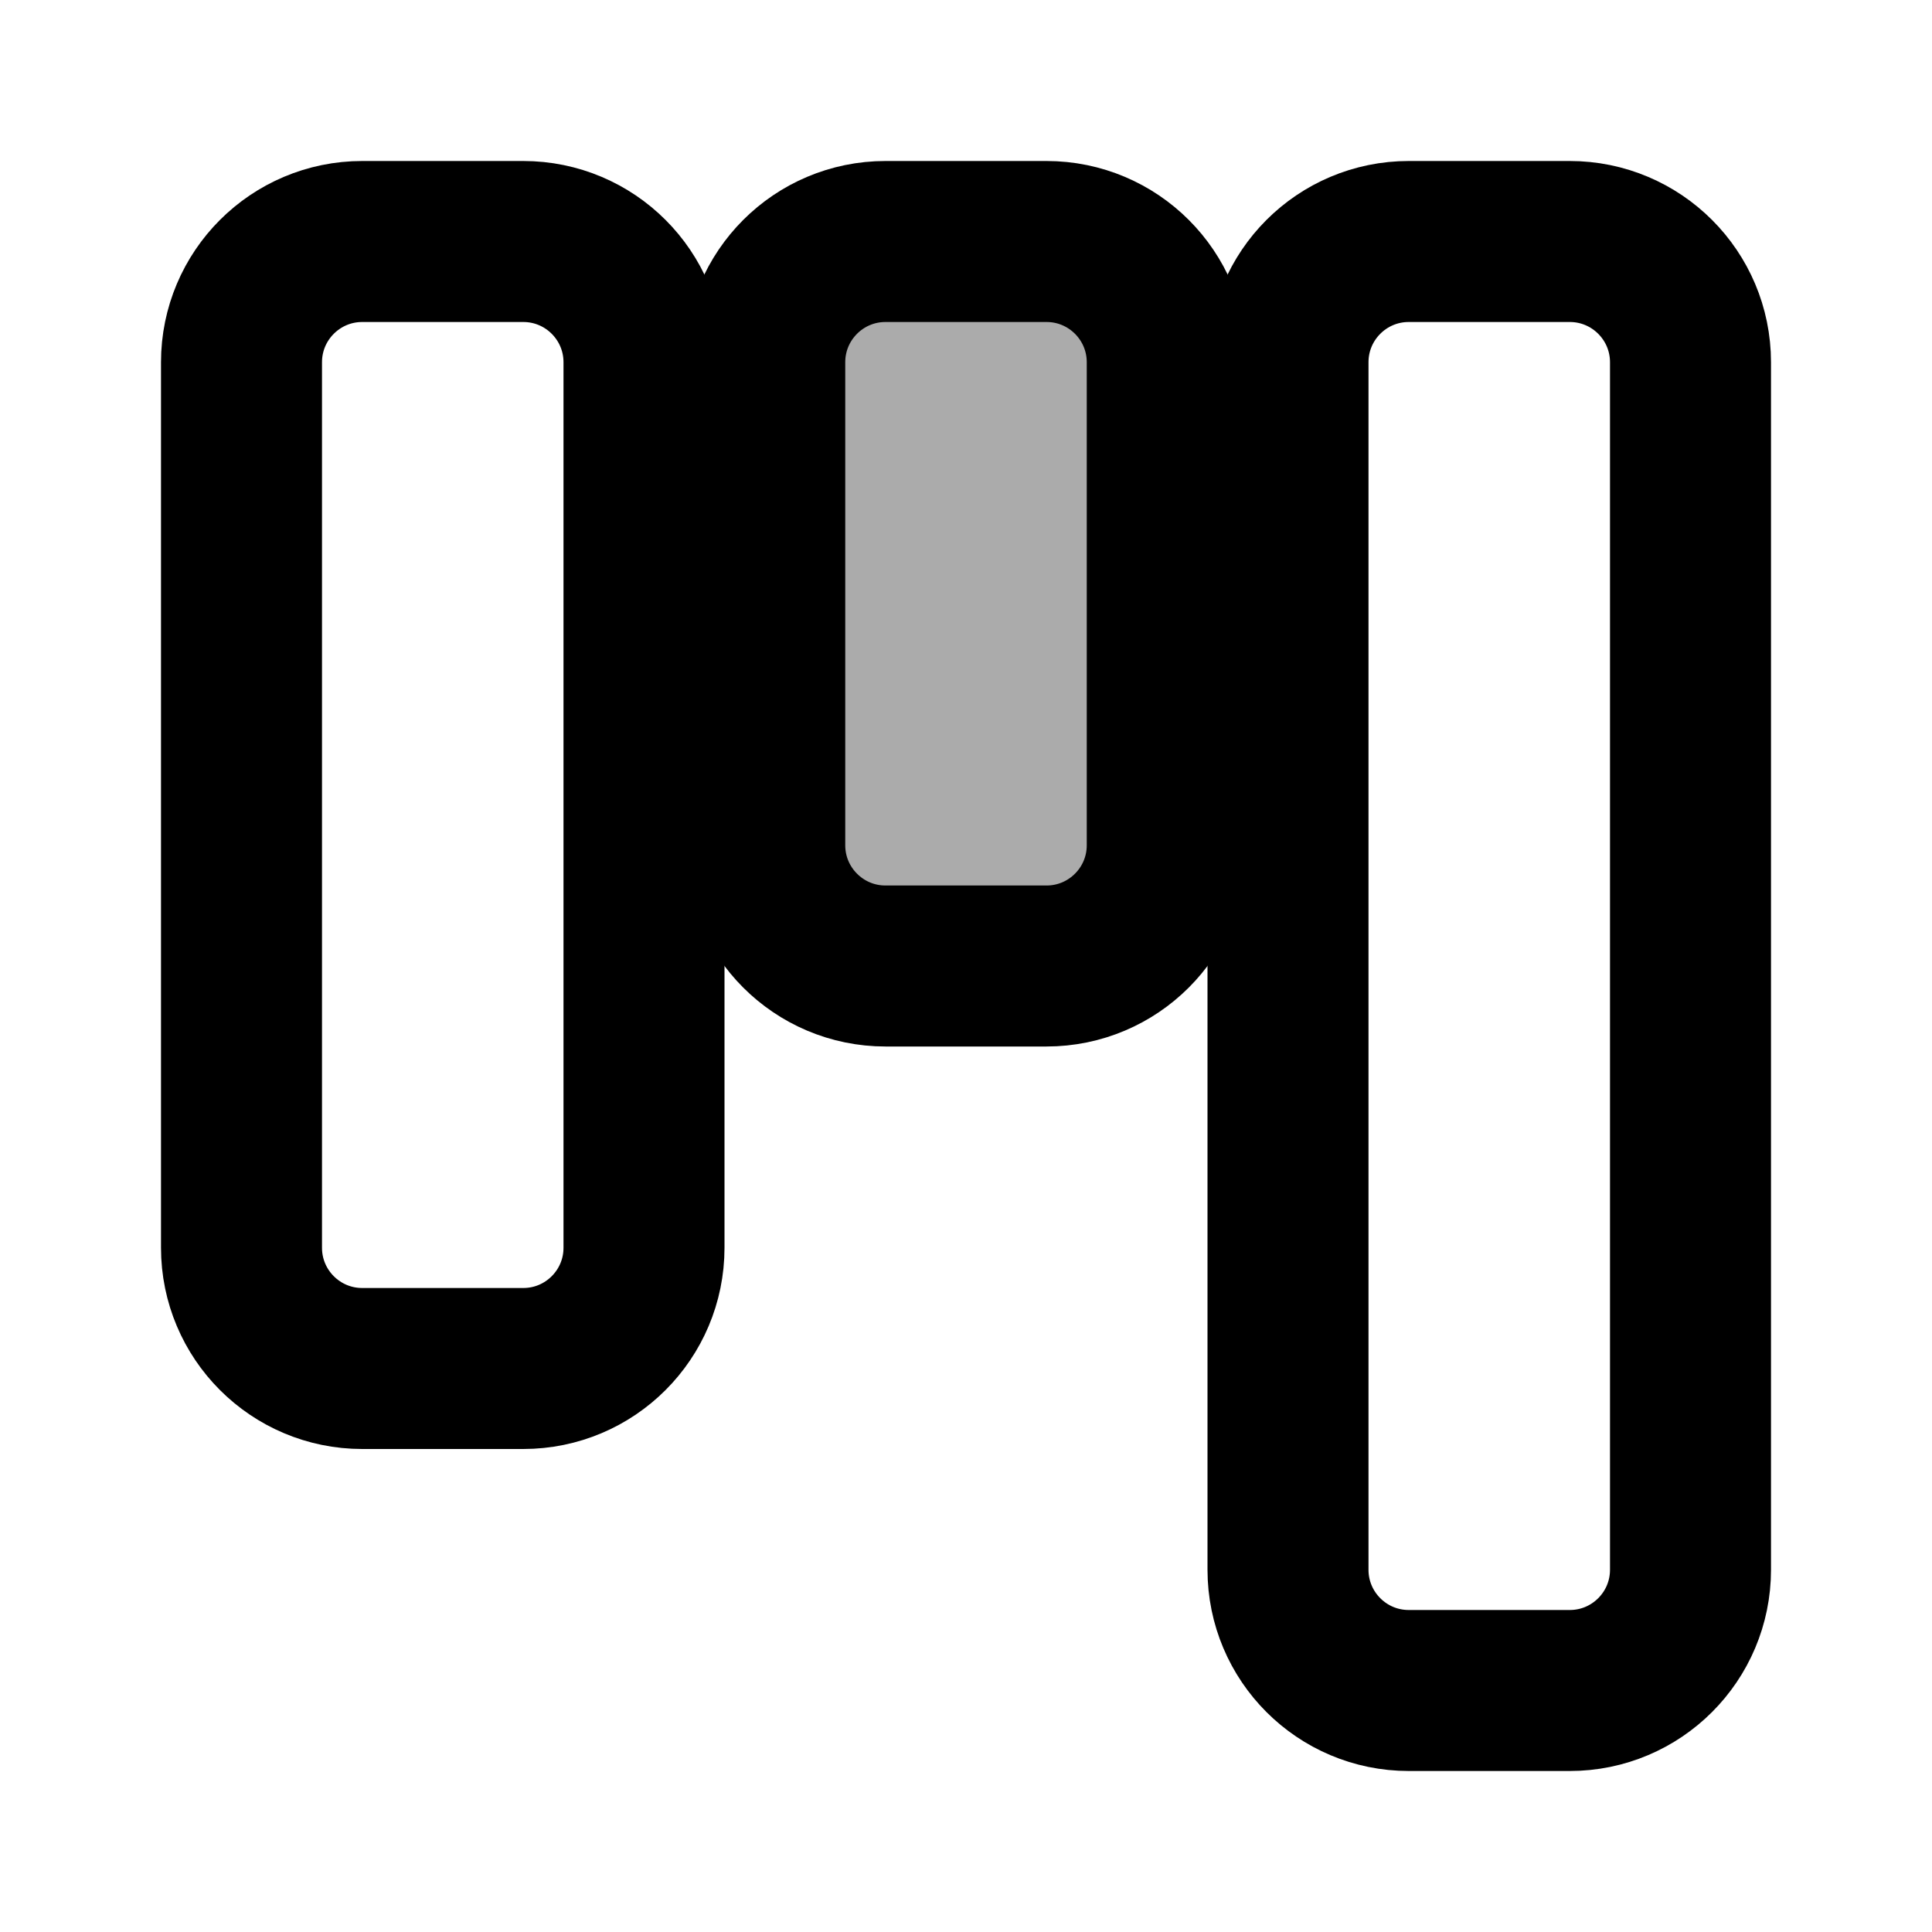
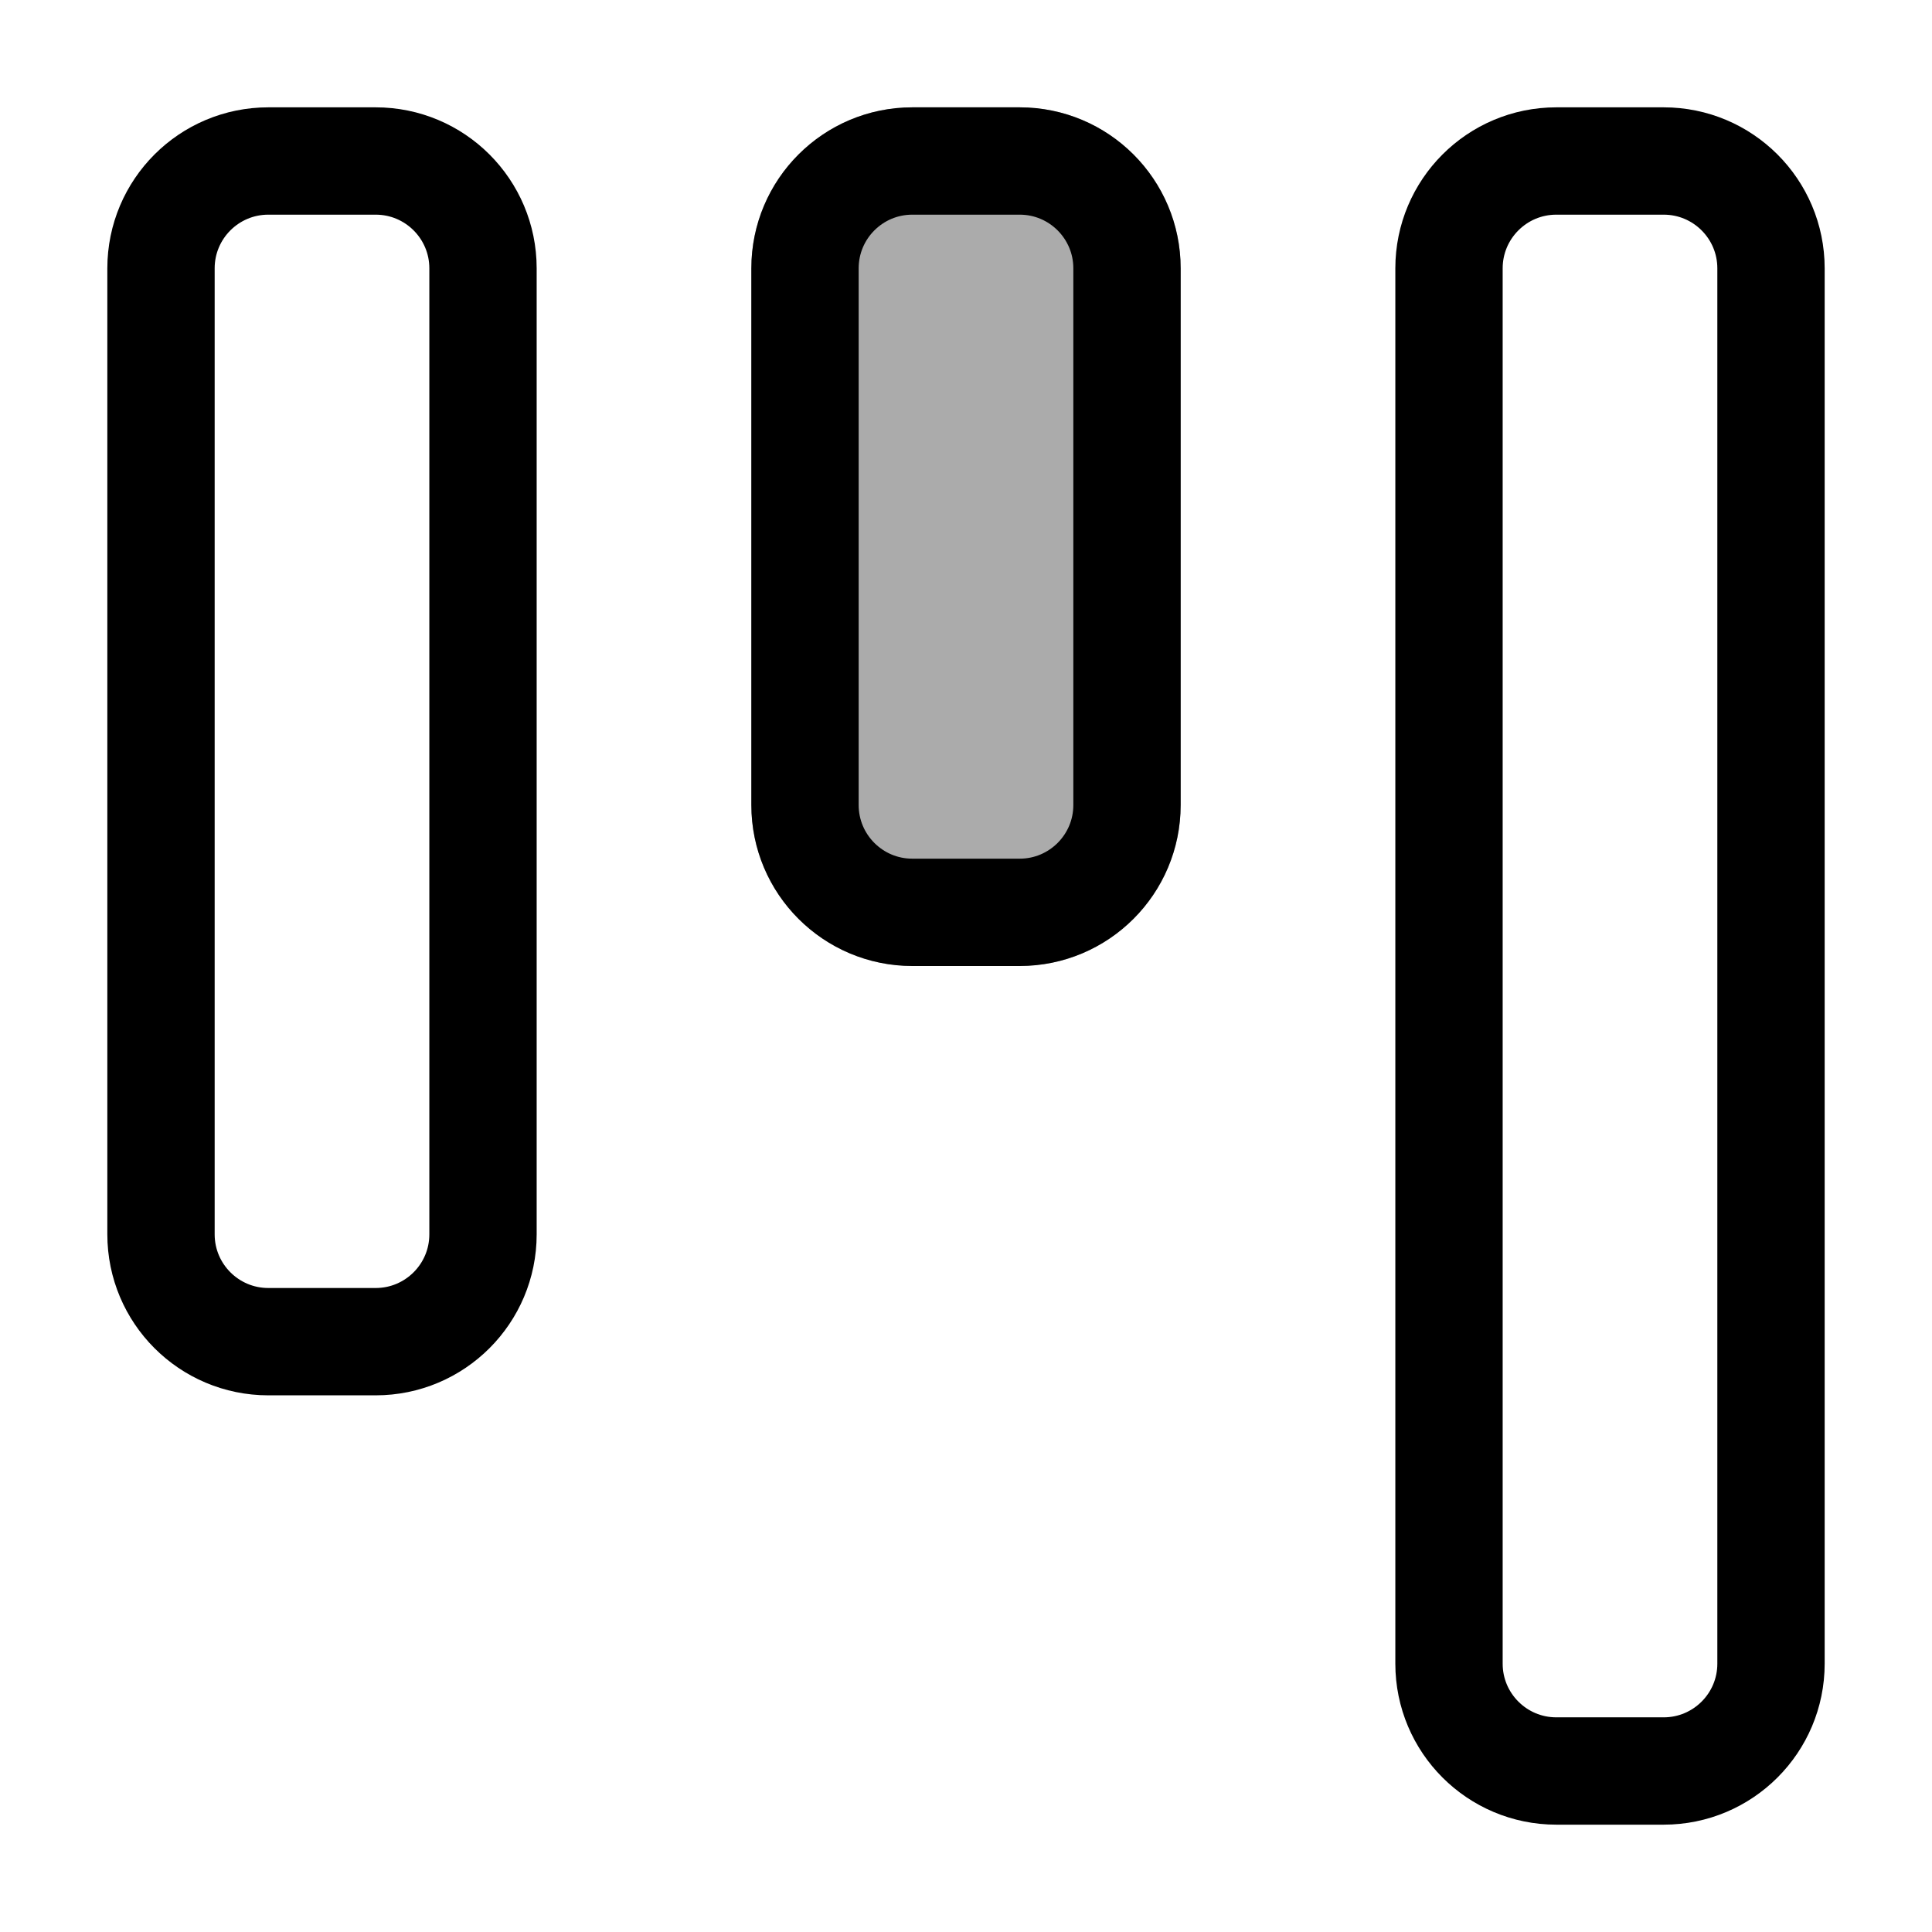
- <svg xmlns="http://www.w3.org/2000/svg" width="24" height="24" viewBox="0 0 24 24" fill="none" stroke="#000000" stroke-width="2" stroke-linecap="round" stroke-linejoin="round">
-   <rect x="3" y="3" width="5" height="14" rx="1.5" />
-   <rect x="9.5" y="3" width="5" height="9" rx="1.5" fill="#000000" fill-opacity=".33" stroke="none" />
-   <rect x="9.5" y="3" width="5" height="9" rx="1.5" />
-   <rect x="16" y="3" width="5" height="18" rx="1.5" />
+ <svg xmlns="http://www.w3.org/2000/svg" width="18" height="18" viewBox="0 0 18 18" fill="none" stroke="#000000" stroke-width="1" stroke-linecap="round" stroke-linejoin="round">
+   <rect x="1.5" y="1.5" width="3" height="11" rx="1" />
+   <rect x="7" y="1" width="4" height="8" rx="1.5" fill="#000000" fill-opacity=".33" stroke="none" />
+   <rect x="7.5" y="1.5" width="3" height="7" rx="1" />
+   <rect x="13.5" y="1.5" width="3" height="15" rx="1" />
</svg>
